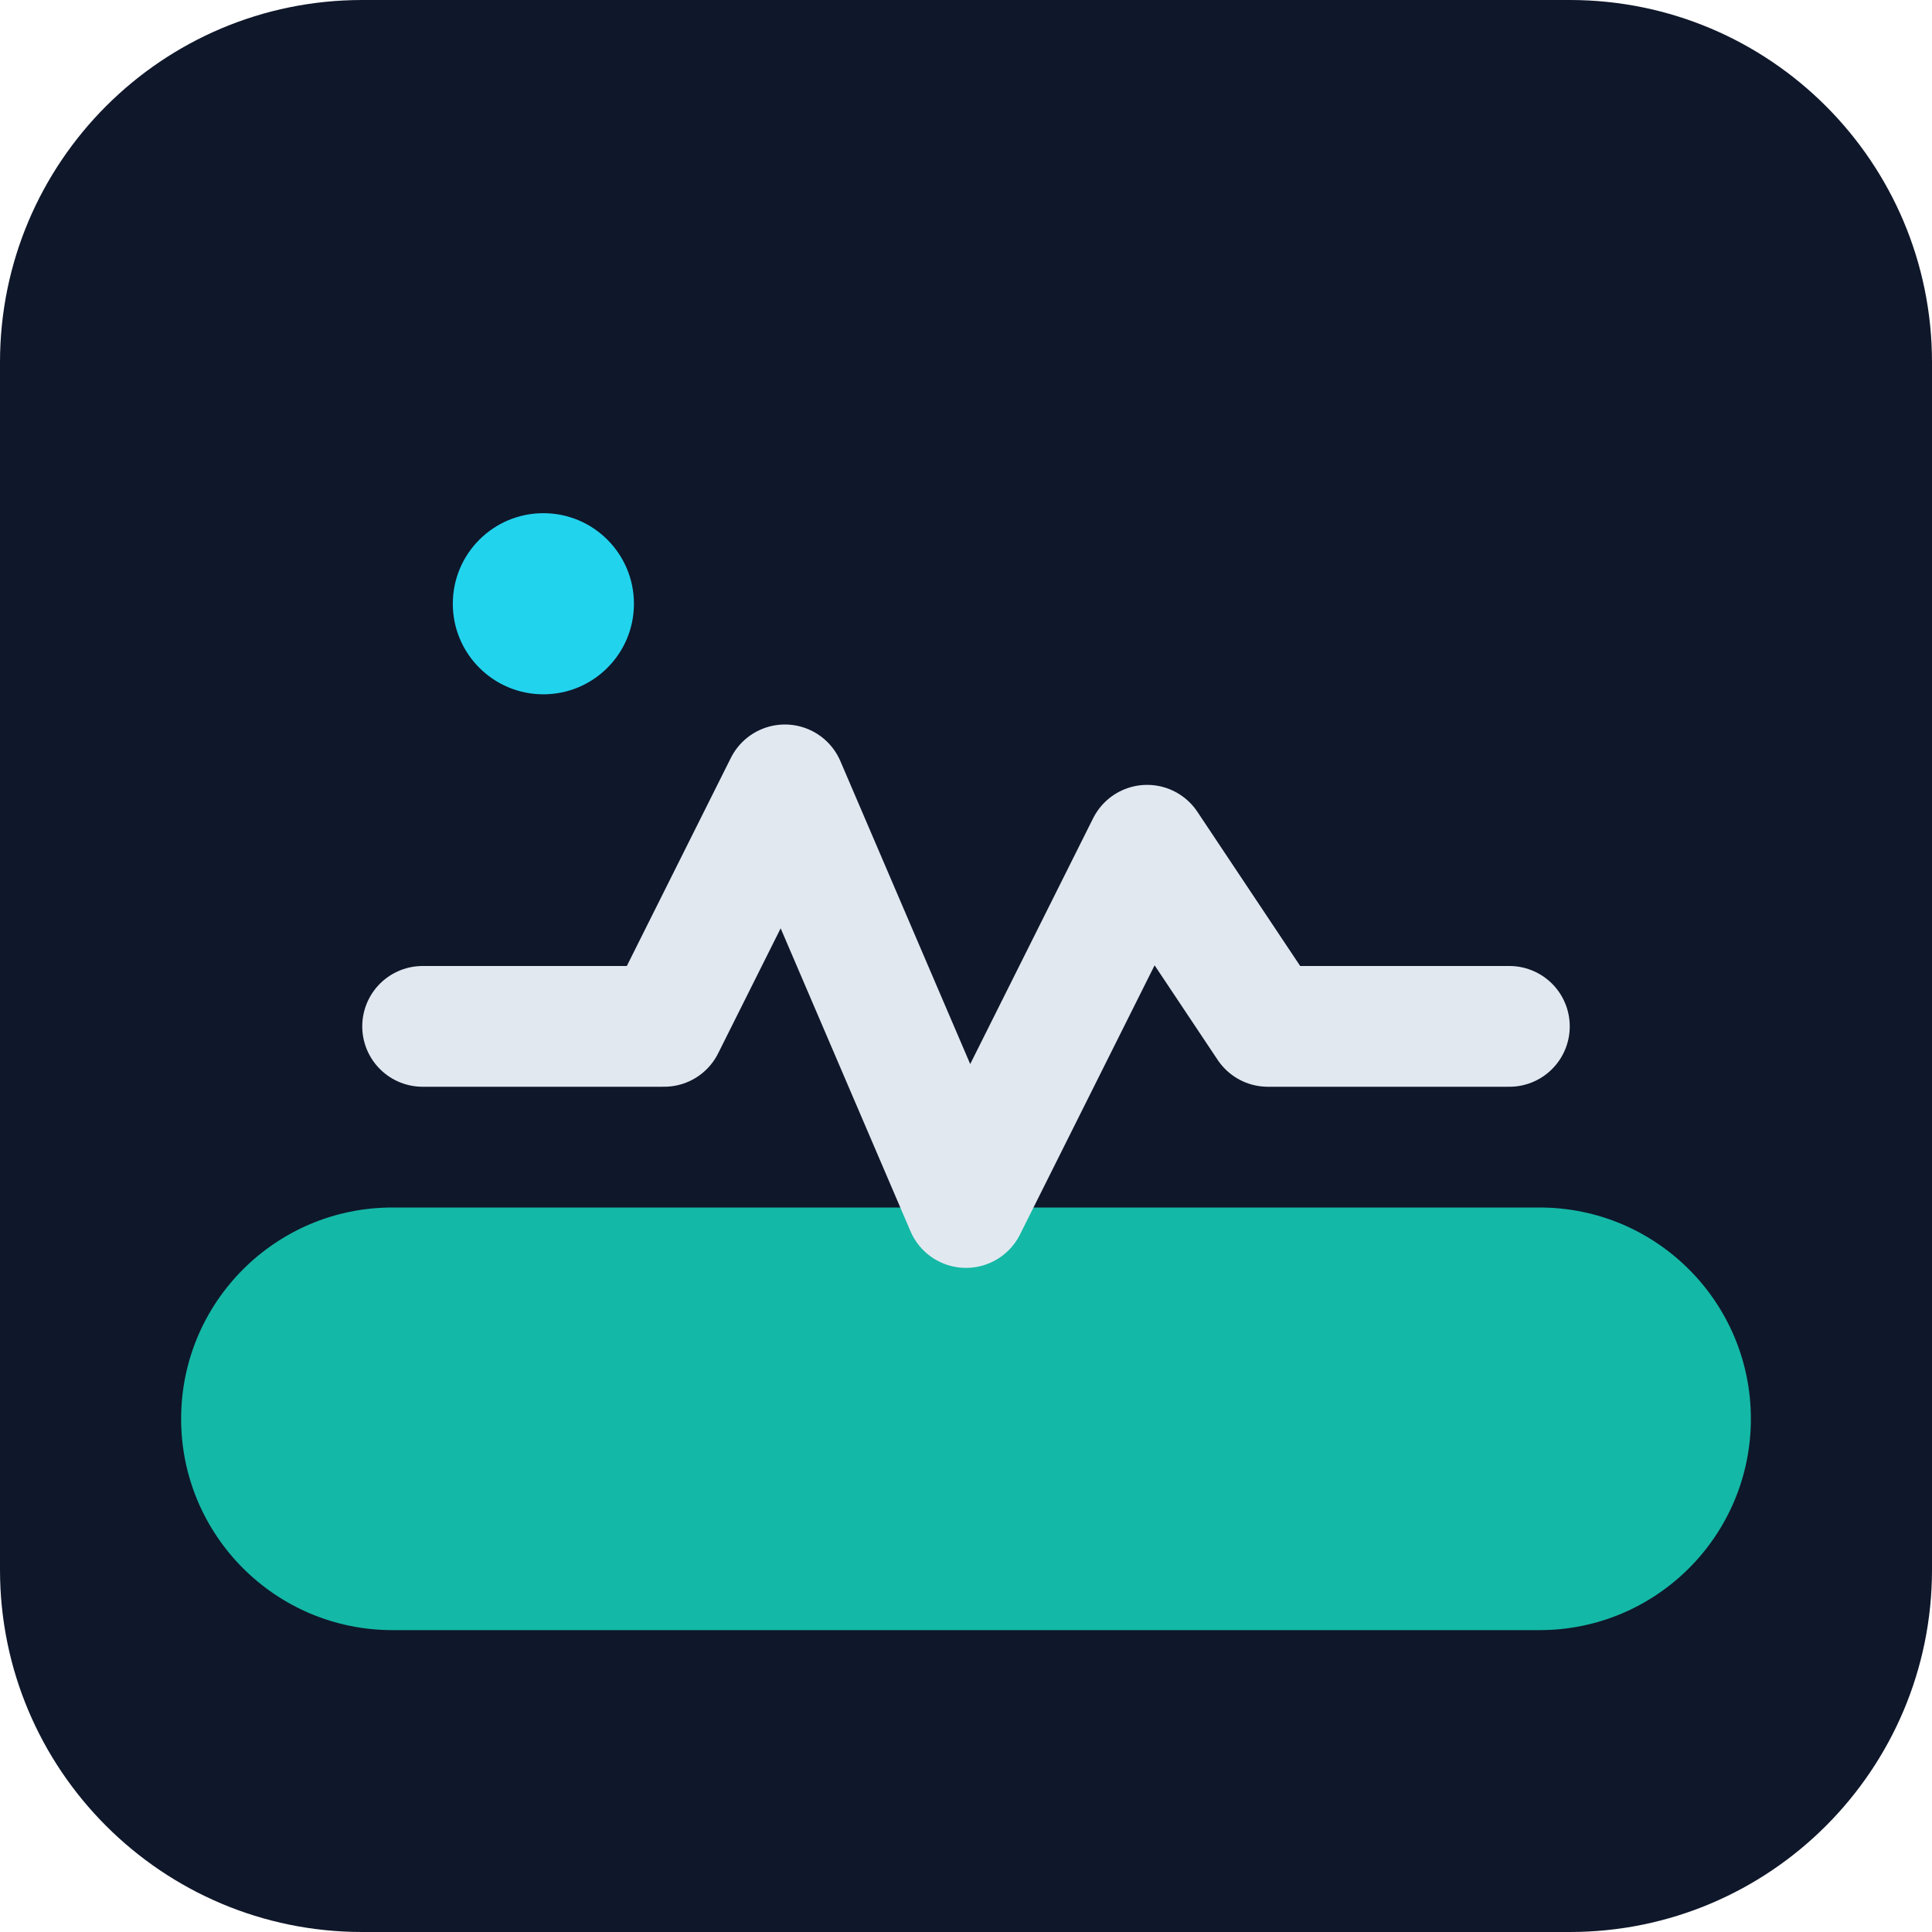
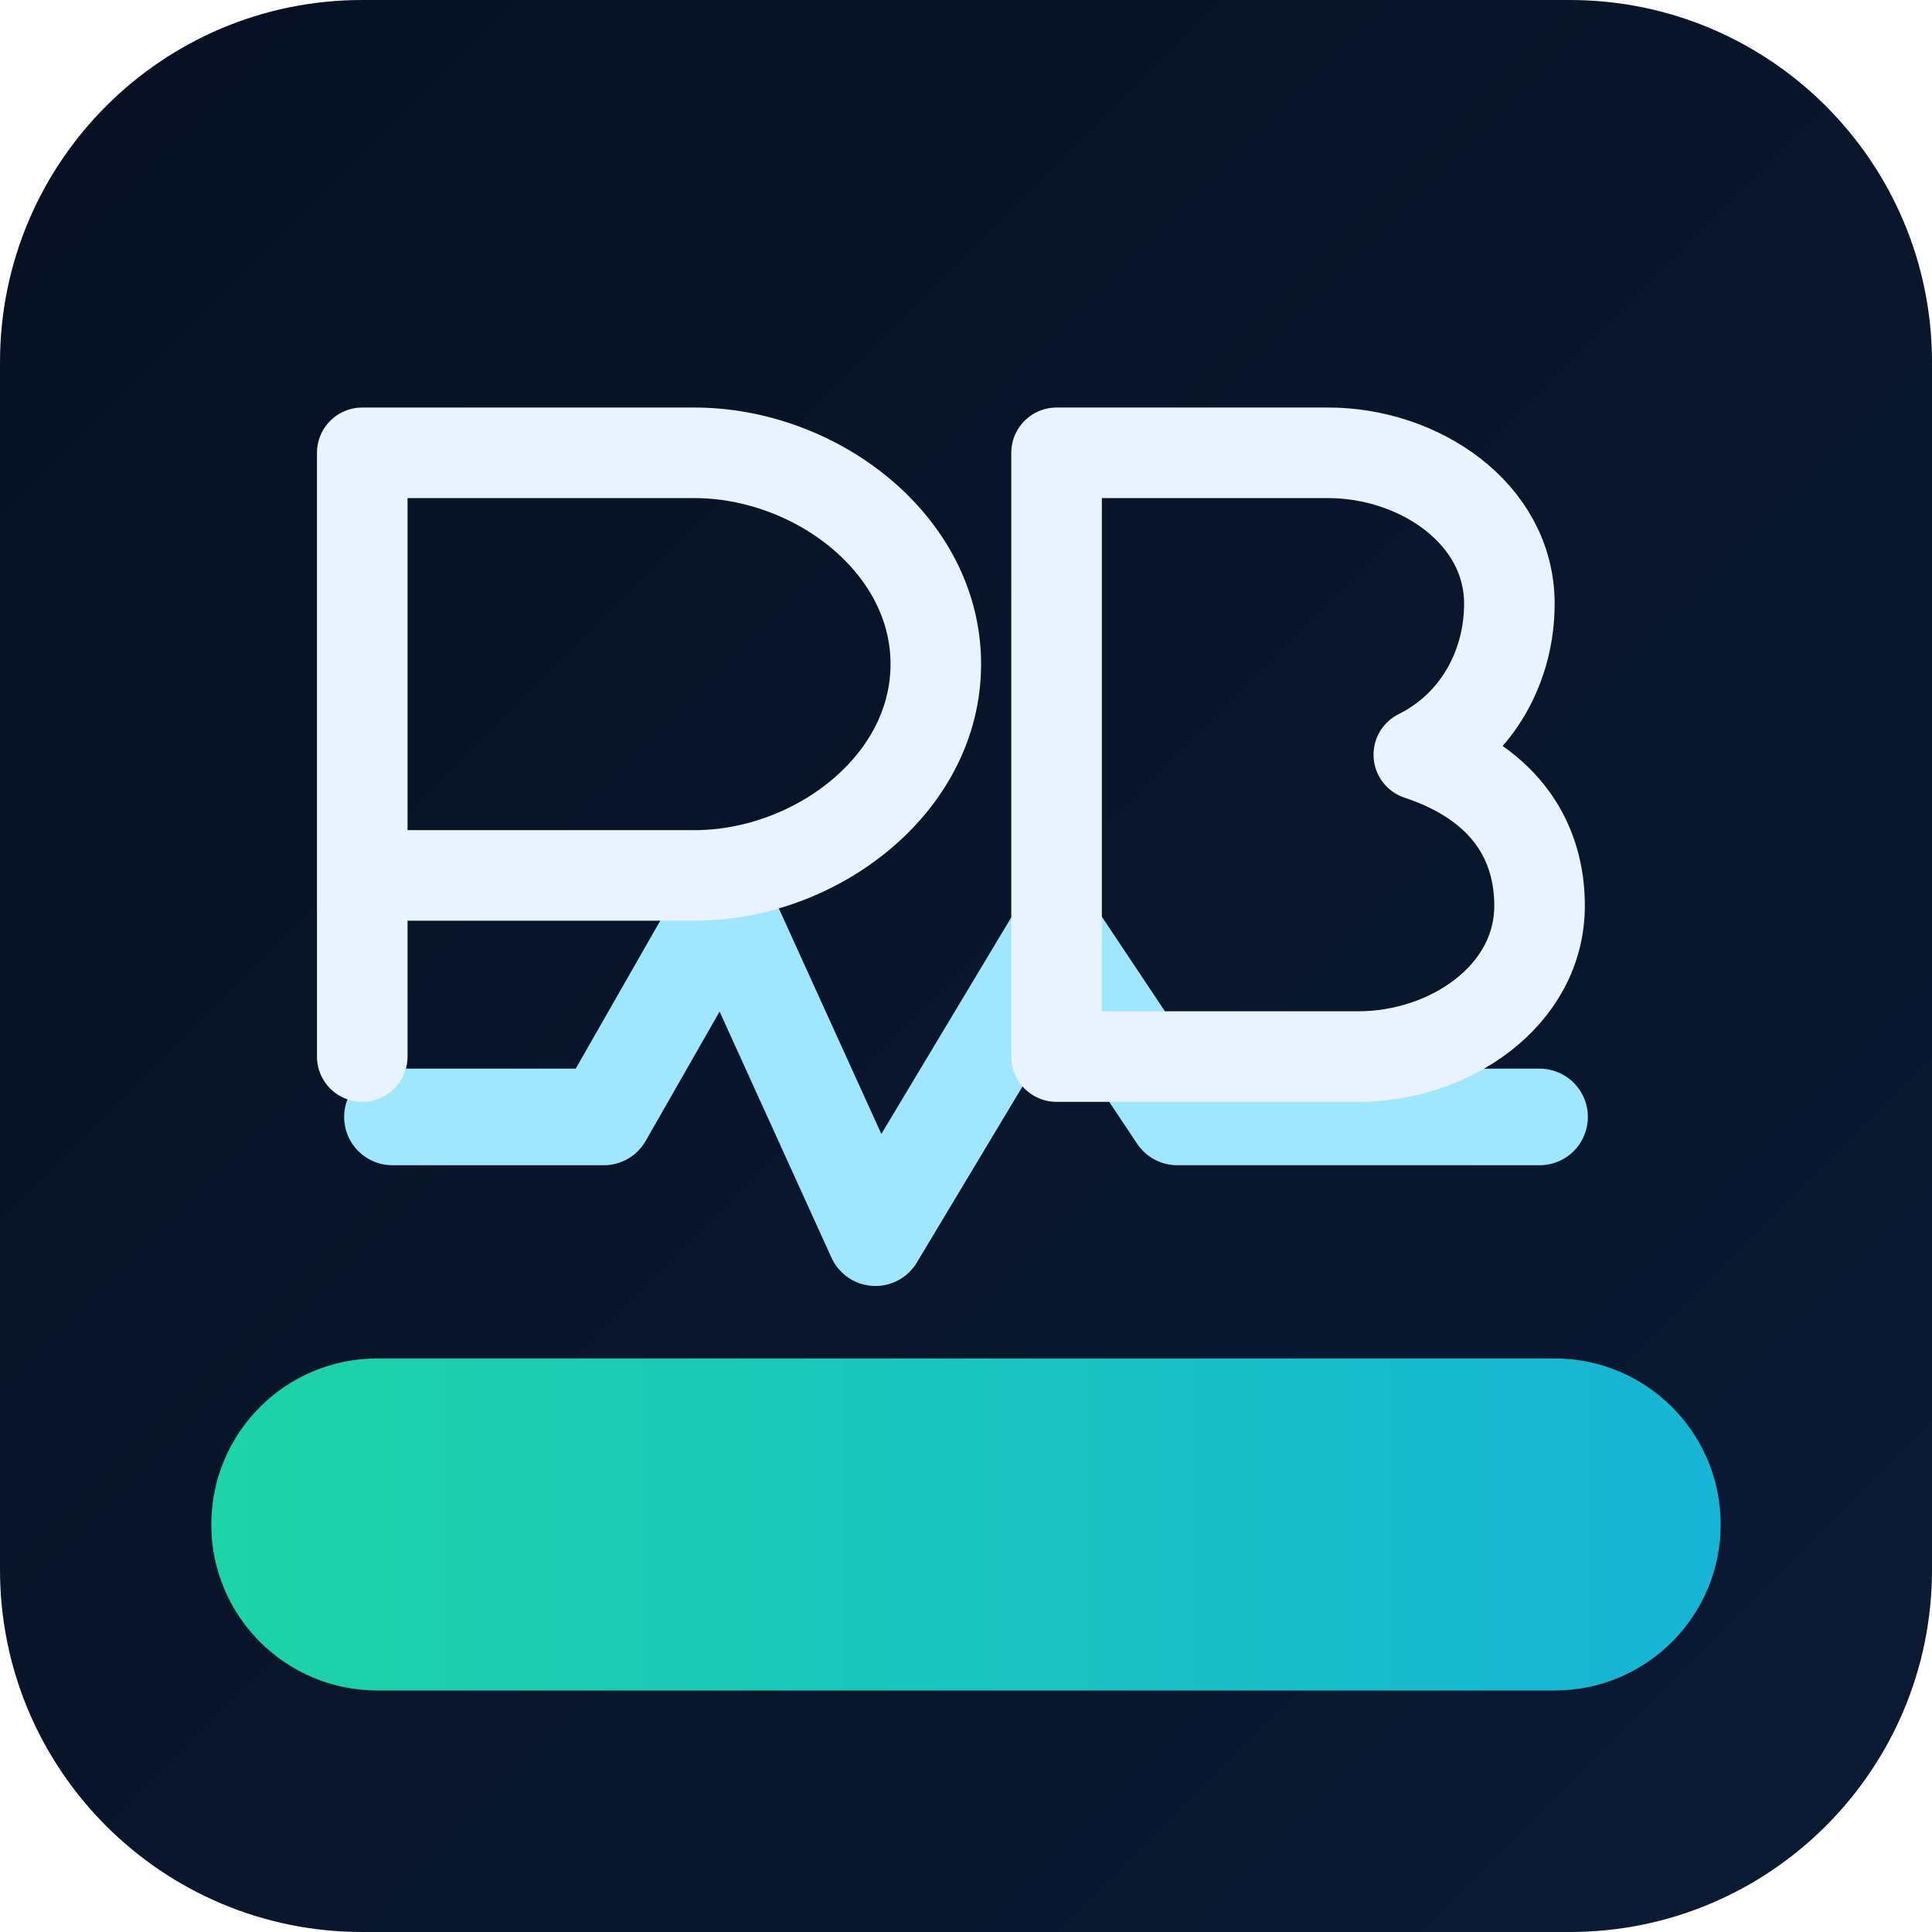
- <svg xmlns="http://www.w3.org/2000/svg" viewBox="0 0 64 64">
-   <rect width="64" height="64" rx="12" fill="#0f172a" />
-   <rect x="6" y="40" width="52" height="14" rx="7" fill="#14b8a6" />
-   <path d="M14 34h8l4-8 6 14 6-12 4 6h8" fill="none" stroke="#e2e8f0" stroke-width="4" stroke-linecap="round" stroke-linejoin="round" />
-   <circle cx="18" cy="20" r="3" fill="#22d3ee" />
+ <svg xmlns="http://www.w3.org/2000/svg" viewBox="0 0 64 64" role="img" aria-label="PiBarTicker">
+   <defs>
+     <linearGradient id="bg" x1="0" y1="0" x2="1" y2="1">
+       <stop offset="0%" stop-color="#071022" />
+       <stop offset="100%" stop-color="#0a1b34" />
+     </linearGradient>
+     <linearGradient id="accent" x1="0" y1="0" x2="1" y2="0">
+       <stop offset="0%" stop-color="#1dd3a7" />
+       <stop offset="100%" stop-color="#17b5d6" />
+     </linearGradient>
+   </defs>
+   <rect width="64" height="64" rx="12" fill="url(#bg)" />
+   <rect x="7" y="45" width="50" height="11" rx="5.5" fill="url(#accent)" />
+   <path d="M13 37h7l4-7 5 11 6-10 4 6h12" fill="none" stroke="#9fe7ff" stroke-width="3.2" stroke-linecap="round" stroke-linejoin="round" />
+   <path d="M12 35V15h11c4 0 8 3 8 7s-4 7-8 7h-11" fill="none" stroke="#e8f3ff" stroke-width="3" stroke-linecap="round" stroke-linejoin="round" />
+   <path d="M35 35V15h9c3 0 6 2 6 5 0 2-1 4-3 5 3 1 4 3 4 5 0 3-3 5-6 5h-10" fill="none" stroke="#e8f3ff" stroke-width="3" stroke-linecap="round" stroke-linejoin="round" />
</svg>
